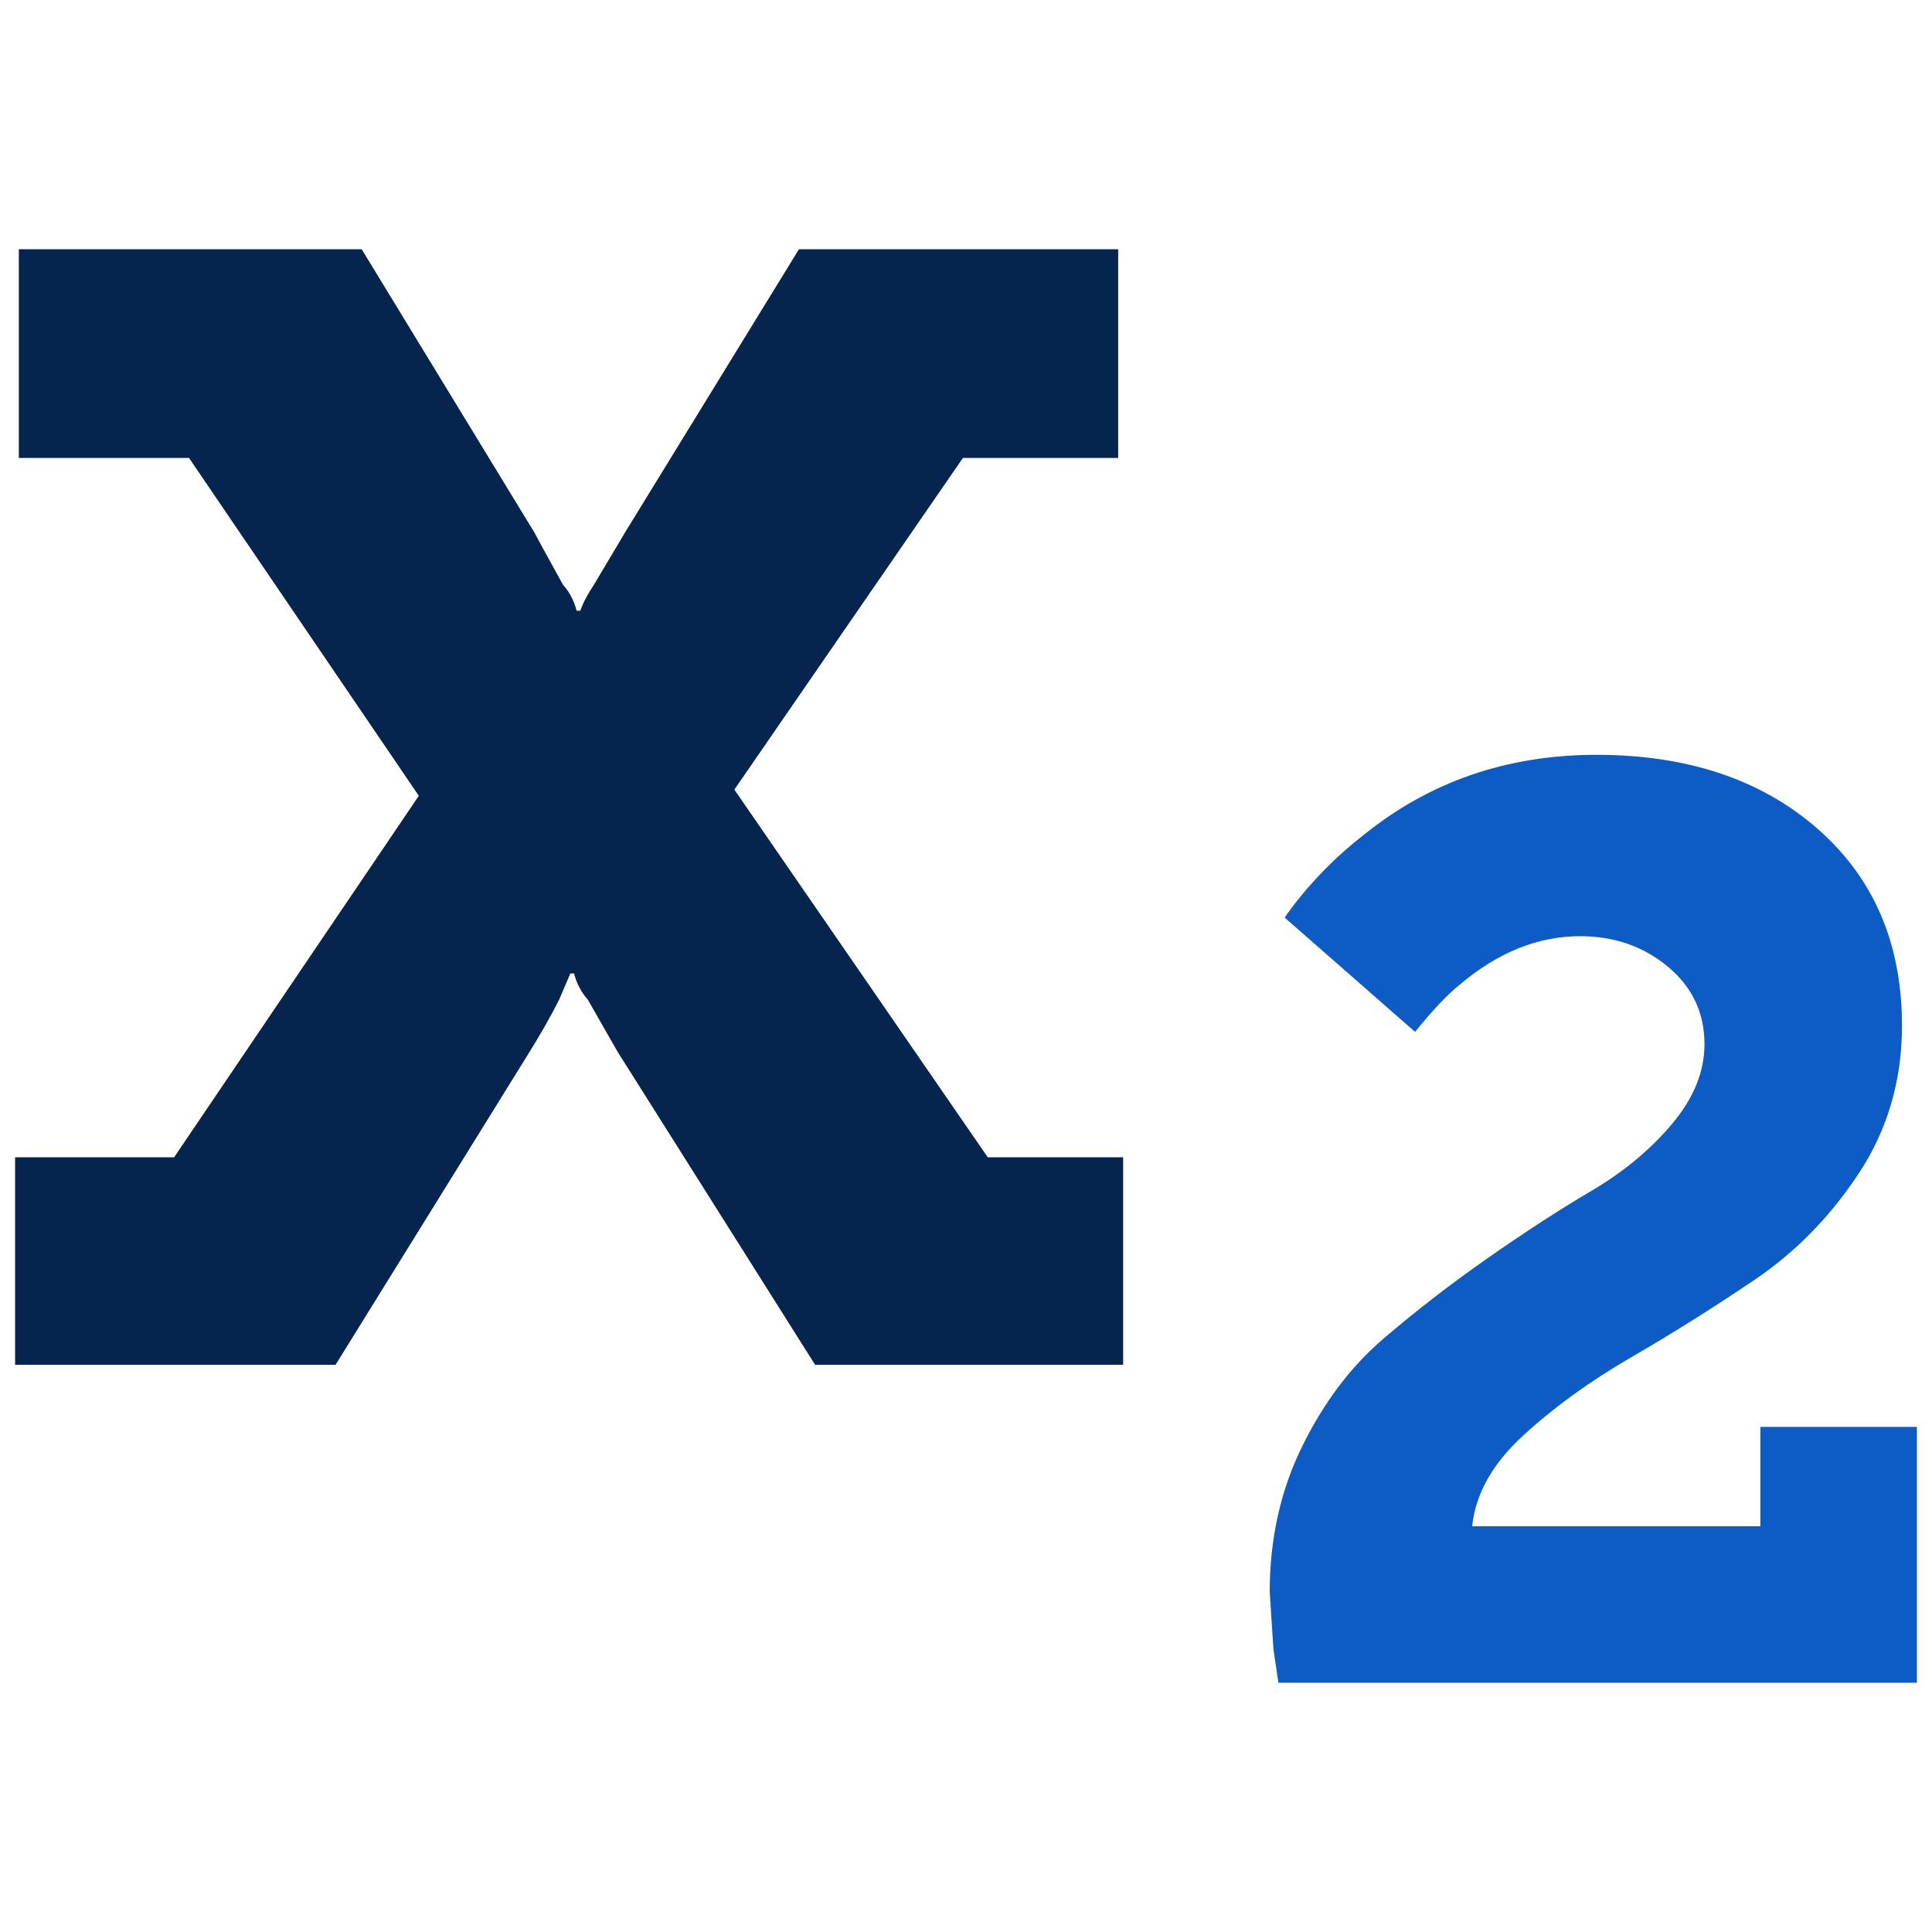
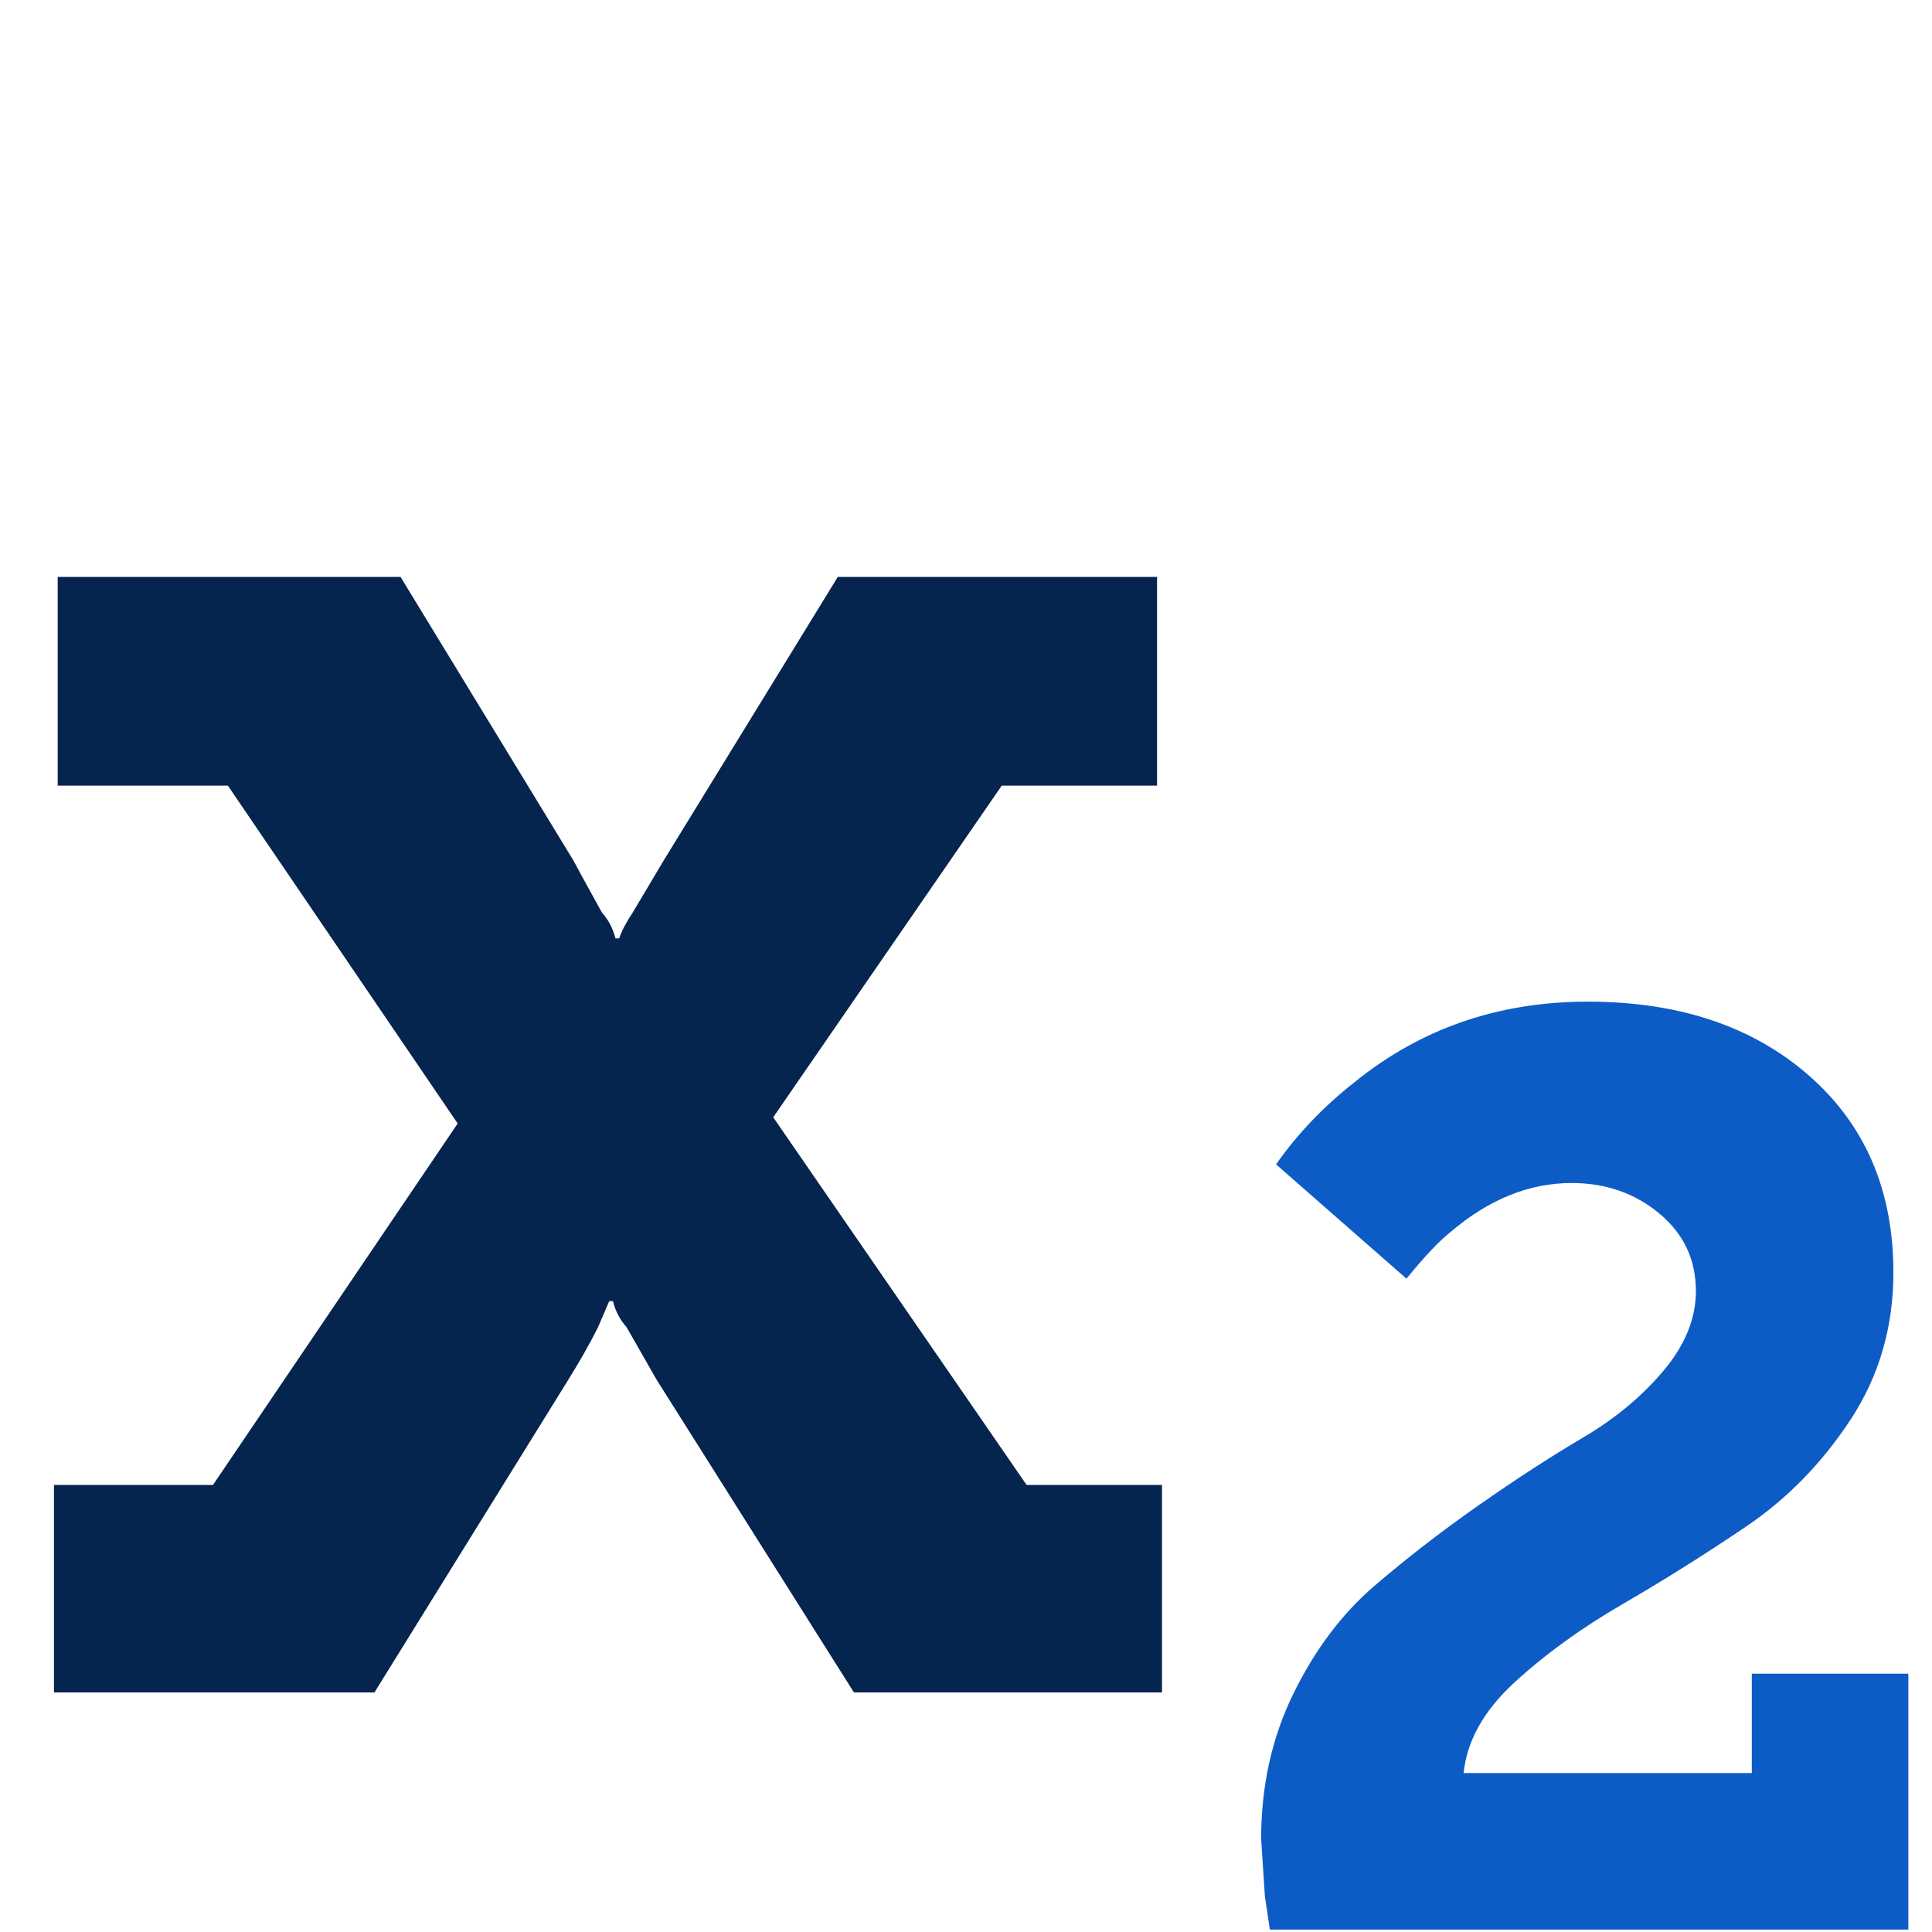
<svg xmlns="http://www.w3.org/2000/svg" width="128" height="128" viewBox="0 0 128 128" id="svg2" version="1.1">
  <defs id="defs4" />
  <g id="layer1" transform="translate(0,-924.3622)">
-     <path d="m 74.411,1001.036 0,13.744 -20.41,0 -13.086,-20.739 -1.975,-3.457 q -0.658,-0.741 -0.905,-1.728 l -0.247,0 -0.741,1.728 q -0.823,1.646 -2.057,3.621 l -12.756,20.575 -21.233,0 0,-13.744 10.534,0 16.213,-23.949 -15.225,-22.385 -11.275,0 0,-13.826 22.715,0 11.44,18.764 q 0.165,0.329 1.893,3.457 0.658,0.741 0.905,1.728 l 0.247,0 q 0.247,-0.741 0.905,-1.728 l 2.057,-3.457 11.522,-18.764 21.151,0 0,13.826 -10.287,0 -15.143,21.974 16.789,24.361 8.971,0 z" id="path4141" style="fill:#05244e;fill-opacity:1" />
-     <path d="m 127,1018.895 0,16.954 -42.302,0 -0.329,-2.222 q -0.247,-3.703 -0.247,-3.786 0,-5.267 2.14,-9.629 2.14,-4.362 5.349,-7.119 3.21,-2.757 6.913,-5.349 3.703,-2.592 6.913,-4.485 3.21,-1.893 5.349,-4.444 2.14,-2.551 2.14,-5.267 0,-3.127 -2.428,-5.144 -2.428,-2.016 -5.802,-2.016 -4.197,0 -7.983,3.21 -1.152,0.905 -2.963,3.127 l -8.641,-7.572 q 2.14,-3.045 5.185,-5.432 6.584,-5.349 15.472,-5.349 9.053,0 14.649,4.897 5.596,4.897 5.596,13.044 0,5.432 -2.839,9.753 -2.839,4.321 -6.913,7.078 -4.074,2.757 -8.189,5.144 -4.115,2.387 -7.16,5.185 -3.045,2.798 -3.374,6.008 l 19.093,0 0,-6.584 10.37,0 z" id="path4" style="fill:#0d5cc6;fill-opacity:1" />
+     <path d="m 76.985,1022.746 0,13.744 -20.41,0 -13.086,-20.739 -1.975,-3.457 q -0.658,-0.741 -0.905,-1.728 l -0.247,0 -0.741,1.728 q -0.823,1.646 -2.057,3.621 l -12.756,20.575 -21.233,0 0,-13.744 10.534,0 16.213,-23.949 -15.225,-22.386 -11.275,0 0,-13.826 22.715,0 11.44,18.764 q 0.165,0.329 1.893,3.457 0.658,0.741 0.905,1.728 l 0.247,0 q 0.247,-0.741 0.905,-1.728 l 2.057,-3.457 11.522,-18.764 21.151,0 0,13.826 -10.287,0 -15.143,21.974 16.789,24.361 8.971,0 z" id="path4141" style="fill:#05244e;fill-opacity:1" />
+     <path d="m 126.432,1035.247 0,16.954 -42.302,0 -0.329,-2.222 q -0.247,-3.703 -0.247,-3.786 0,-5.267 2.14,-9.629 2.14,-4.362 5.349,-7.119 3.21,-2.757 6.913,-5.349 3.703,-2.592 6.913,-4.485 3.21,-1.893 5.349,-4.444 2.14,-2.551 2.14,-5.267 0,-3.127 -2.428,-5.144 -2.428,-2.016 -5.802,-2.016 -4.197,0 -7.983,3.21 -1.152,0.905 -2.963,3.127 l -8.641,-7.572 q 2.14,-3.045 5.185,-5.432 6.584,-5.349 15.472,-5.349 9.053,0 14.649,4.897 5.596,4.897 5.596,13.044 0,5.432 -2.839,9.752 -2.839,4.321 -6.913,7.078 -4.074,2.757 -8.189,5.144 -4.115,2.387 -7.16,5.185 -3.045,2.798 -3.374,6.008 l 19.093,0 0,-6.584 10.37,0 z" id="path4" style="fill:#0d5cc6;fill-opacity:1" />
  </g>
</svg>
